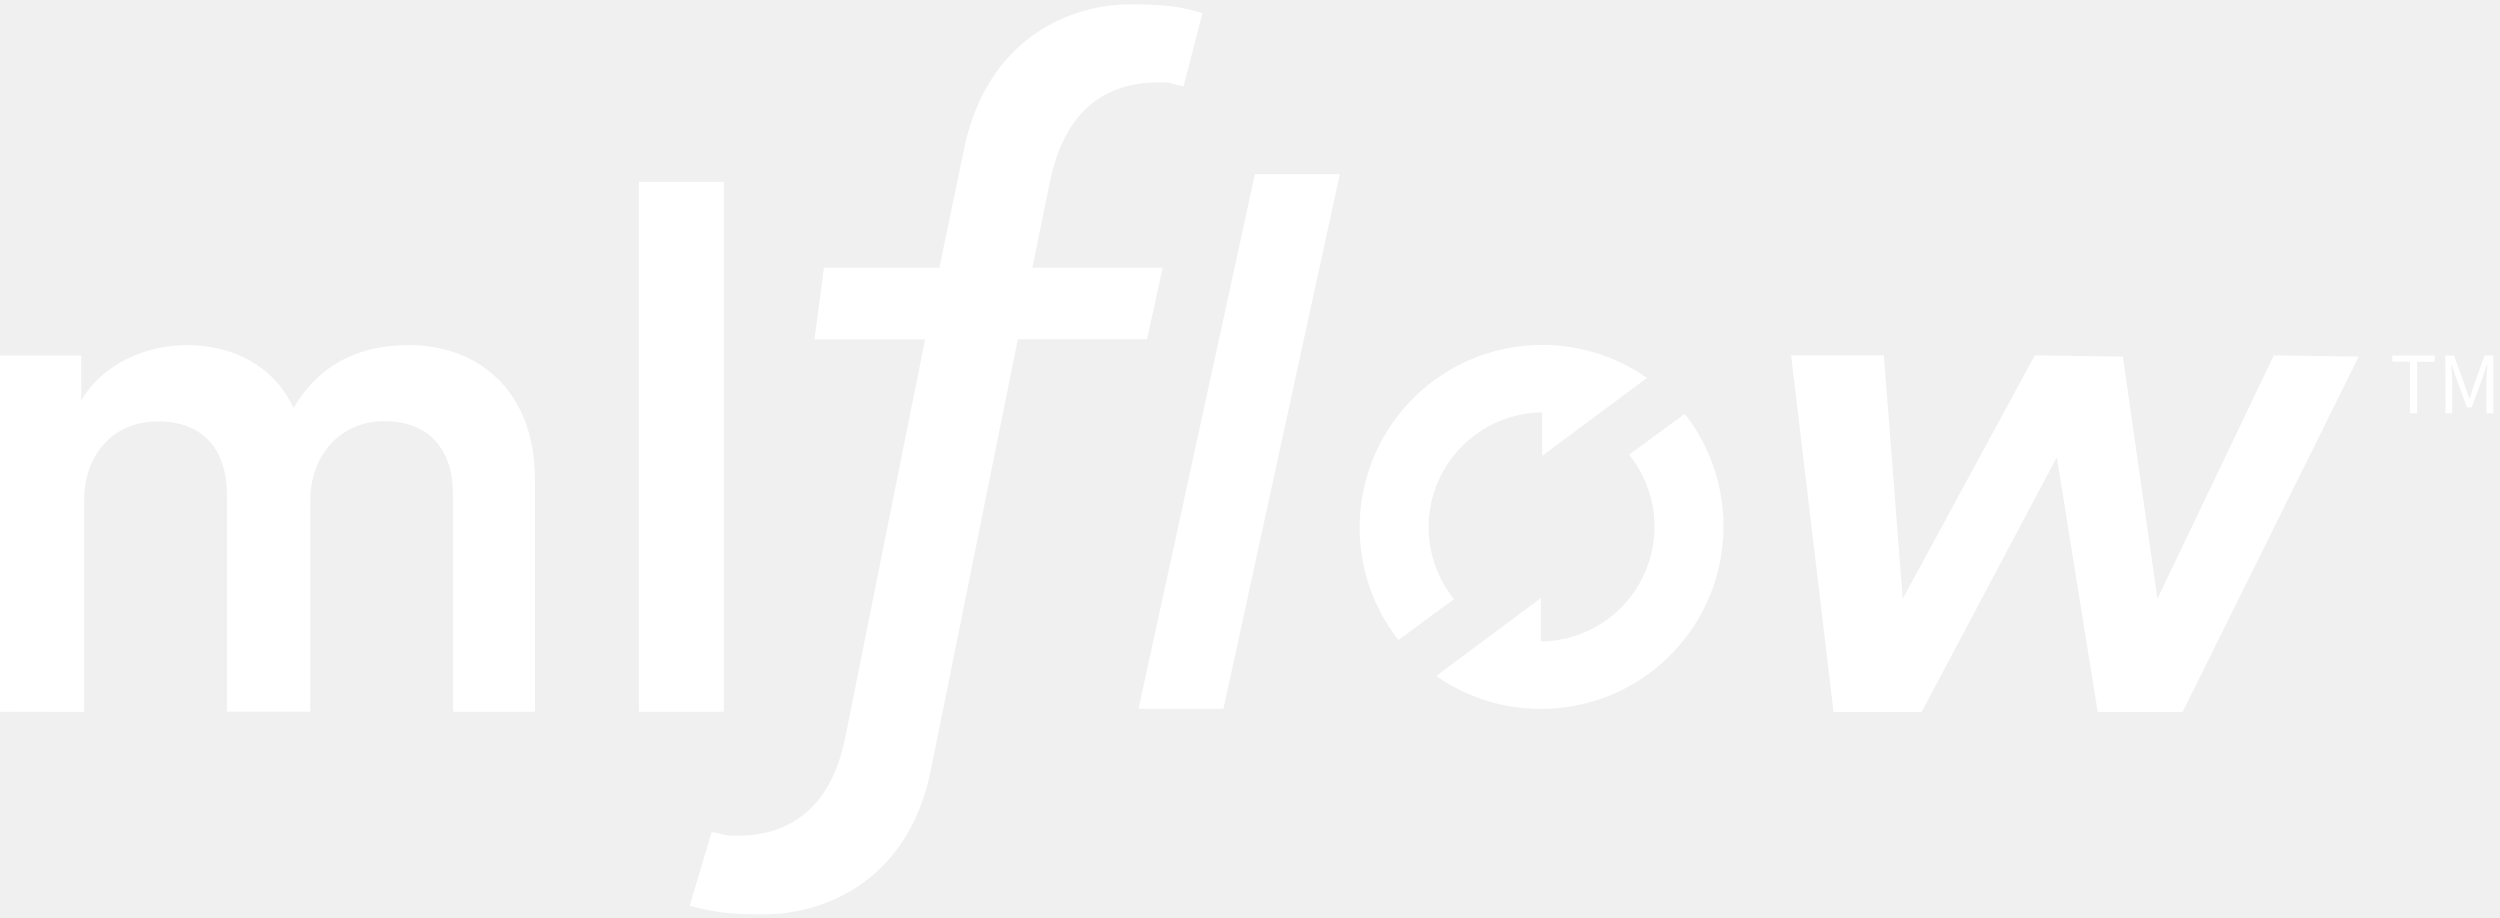
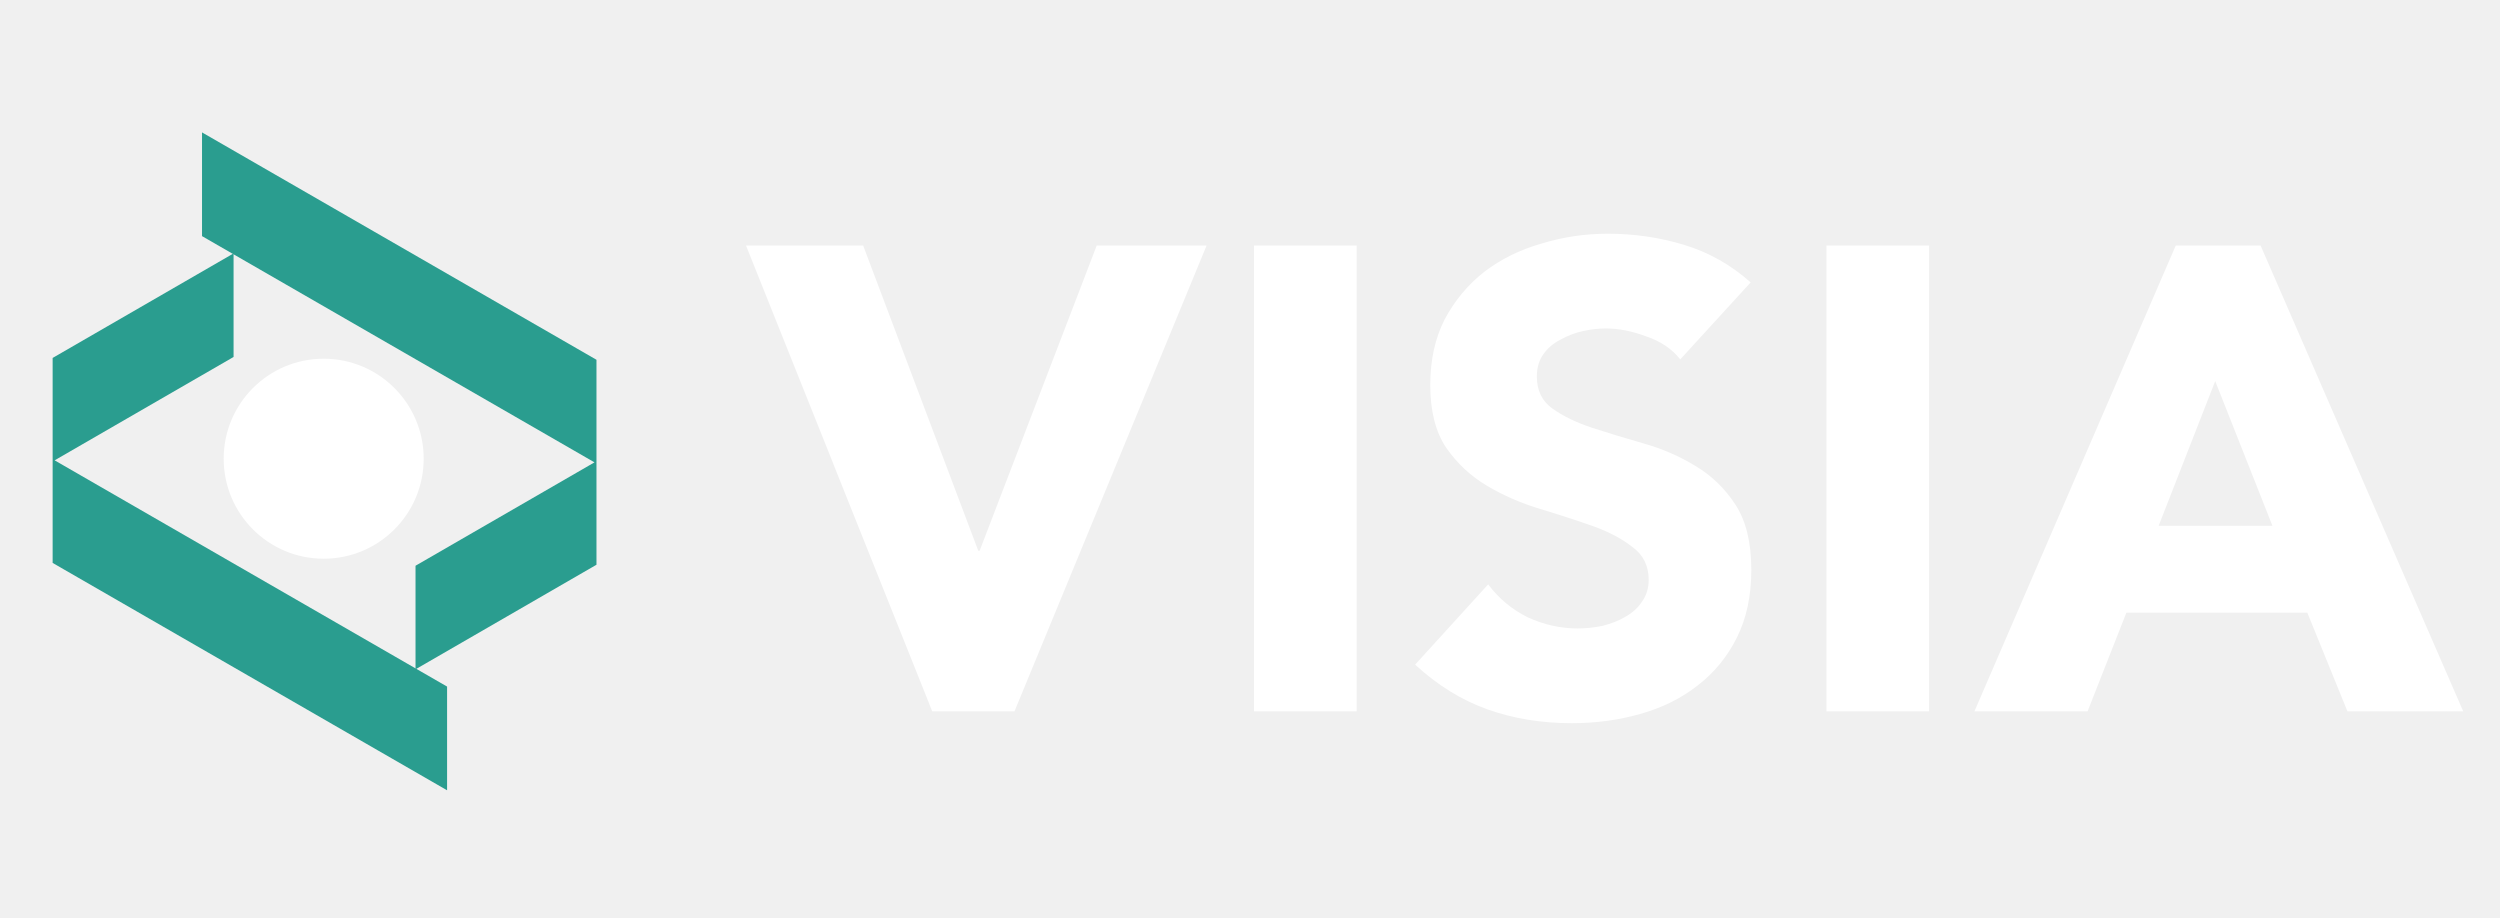
- <svg xmlns="http://www.w3.org/2000/svg" alt="MLflow Logo" width="109" height="40" viewBox="0 0 109 40" fill="none">
-   <path d="M0 31.032V15.502H3.543V17.47C4.436 15.876 6.383 15.045 8.136 15.045C10.178 15.045 11.964 15.971 12.794 17.79C14.01 15.747 15.828 15.045 17.837 15.045C20.647 15.045 23.326 16.832 23.326 20.949V31.032H19.753V21.554C19.753 19.736 18.827 18.364 16.752 18.364C14.806 18.364 13.529 19.895 13.529 21.809V31.03H9.893V21.554C9.893 19.768 8.995 18.373 6.89 18.373C4.913 18.373 3.667 19.841 3.667 21.818V31.039Z" fill="white" />
-   <path d="M27.855 31.032V7.929H31.558V31.032Z" fill="white" />
-   <path d="M30.071 39.487C30.903 39.719 31.652 39.87 33.24 39.87C36.193 39.87 39.676 38.205 40.593 33.531L44.379 14.792H50.008L50.695 11.675H45.009L45.774 7.95C46.36 5.058 47.96 3.592 50.528 3.592C51.196 3.592 51.009 3.65 51.604 3.763L52.427 0.57C51.634 0.333 50.924 0.191 49.378 0.191C47.745 0.167 46.151 0.689 44.85 1.675C43.409 2.789 42.457 4.425 42.023 6.538L40.957 11.675H35.923L35.512 14.794H40.335L36.859 32.121C36.477 34.086 35.359 36.436 32.151 36.436C31.424 36.436 31.688 36.381 31.03 36.274Z" fill="white" />
-   <path d="M53.342 30.905H49.64L54.714 7.596H58.415Z" fill="white" />
-   <path d="M71.807 16.477C68.576 14.216 64.178 14.661 61.465 17.522C58.752 20.383 58.542 24.798 60.97 27.904L63.395 26.124C62.191 24.631 61.947 22.581 62.766 20.847C63.584 19.113 65.322 17.999 67.24 17.979V19.874Z" fill="white" />
-   <path d="M62.618 29.472C65.848 31.732 70.247 31.288 72.96 28.427C75.673 25.566 75.883 21.15 73.454 18.044L71.029 19.824C72.233 21.317 72.478 23.367 71.659 25.101C70.84 26.836 69.102 27.95 67.184 27.969V26.075Z" fill="white" />
-   <path d="M78.092 15.493H82.136L82.959 26.105L88.718 15.493L92.557 15.548L94.065 26.105L99.139 15.493L102.84 15.548L95.162 31.041H91.46L89.677 19.935L83.782 31.041H79.943Z" fill="white" />
-   <path d="M105.072 15.768H104.306V15.502H106.151V15.774H105.386V18.017H105.072Z" fill="white" />
-   <path d="M106.614 15.502H106.997L107.479 16.842C107.541 17.014 107.598 17.19 107.657 17.366H107.675C107.734 17.19 107.788 17.014 107.847 16.842L108.325 15.502H108.708V18.017H108.41V16.63C108.41 16.41 108.434 16.107 108.45 15.883H108.434L108.243 16.457L107.768 17.761H107.56L107.079 16.459L106.888 15.885H106.873C106.89 16.109 106.915 16.412 106.915 16.632V18.019H106.624Z" fill="white" />
+ <svg xmlns="http://www.w3.org/2000/svg" width="109" height="40" viewBox="900 150 950 252" fill="none">
+   <path d="M1057.9 316.667L1125.9 277.384L976.766 191.414V152L1126.66 238.402V316.292L1057.9 356.024V316.667Z" fill="#2A9D8F" />
+   <path d="M988.758 237.333L920.759 276.616L1069.89 362.586V402L920 315.598V237.708L988.758 197.976V237.333Z" fill="#2A9D8F" />
+   <circle cx="1023" cy="276" r="38" fill="white" />
+   <path d="M1183.5 195H1228L1271.75 311H1272.25L1316.75 195H1358.5L1285.5 372H1254.25L1183.5 195ZM1376.53 195H1415.53V372H1376.53V195ZM1538.5 238.25C1535.33 234.25 1531 231.333 1525.5 229.5C1520.17 227.5 1515.08 226.5 1510.25 226.5C1507.42 226.5 1504.5 226.833 1501.5 227.5C1498.5 228.167 1495.67 229.25 1493 230.75C1490.33 232.083 1488.17 233.917 1486.5 236.25C1484.83 238.583 1484 241.417 1484 244.75C1484 250.083 1486 254.167 1490 257C1494 259.833 1499 262.25 1505 264.25C1511.17 266.25 1517.75 268.25 1524.75 270.25C1531.75 272.25 1538.25 275.083 1544.25 278.75C1550.42 282.417 1555.5 287.333 1559.5 293.5C1563.5 299.667 1565.5 307.917 1565.5 318.25C1565.5 328.083 1563.67 336.667 1560 344C1556.33 351.333 1551.33 357.417 1545 362.25C1538.83 367.083 1531.58 370.667 1523.25 373C1515.08 375.333 1506.42 376.5 1497.25 376.5C1485.75 376.5 1475.08 374.75 1465.25 371.25C1455.42 367.75 1446.25 362.083 1437.75 354.25L1465.5 323.75C1469.5 329.083 1474.5 333.25 1480.5 336.25C1486.67 339.083 1493 340.5 1499.5 340.5C1502.67 340.5 1505.83 340.167 1509 339.5C1512.33 338.667 1515.25 337.5 1517.75 336C1520.42 334.5 1522.5 332.583 1524 330.25C1525.67 327.917 1526.5 325.167 1526.5 322C1526.5 316.667 1524.42 312.5 1520.25 309.5C1516.25 306.333 1511.17 303.667 1505 301.5C1498.83 299.333 1492.17 297.167 1485 295C1477.83 292.833 1471.17 289.917 1465 286.25C1458.83 282.583 1453.67 277.75 1449.5 271.75C1445.5 265.75 1443.5 257.833 1443.5 248C1443.5 238.5 1445.33 230.167 1449 223C1452.83 215.833 1457.83 209.833 1464 205C1470.33 200.167 1477.58 196.583 1485.75 194.25C1493.92 191.75 1502.33 190.5 1511 190.5C1521 190.5 1530.67 191.917 1540 194.75C1549.33 197.583 1557.75 202.333 1565.25 209L1538.5 238.25ZM1594.05 195H1633.05V372H1594.05 V195ZM1726.78 195H1759.03L1836.03 372H1792.03L1776.78 334.5H1708.03L1693.28 372H1650.28L1726.78 195ZM1741.78 246.5L1720.28 301.5H1763.53L1741.78 246.5Z" fill="white" />
</svg>
